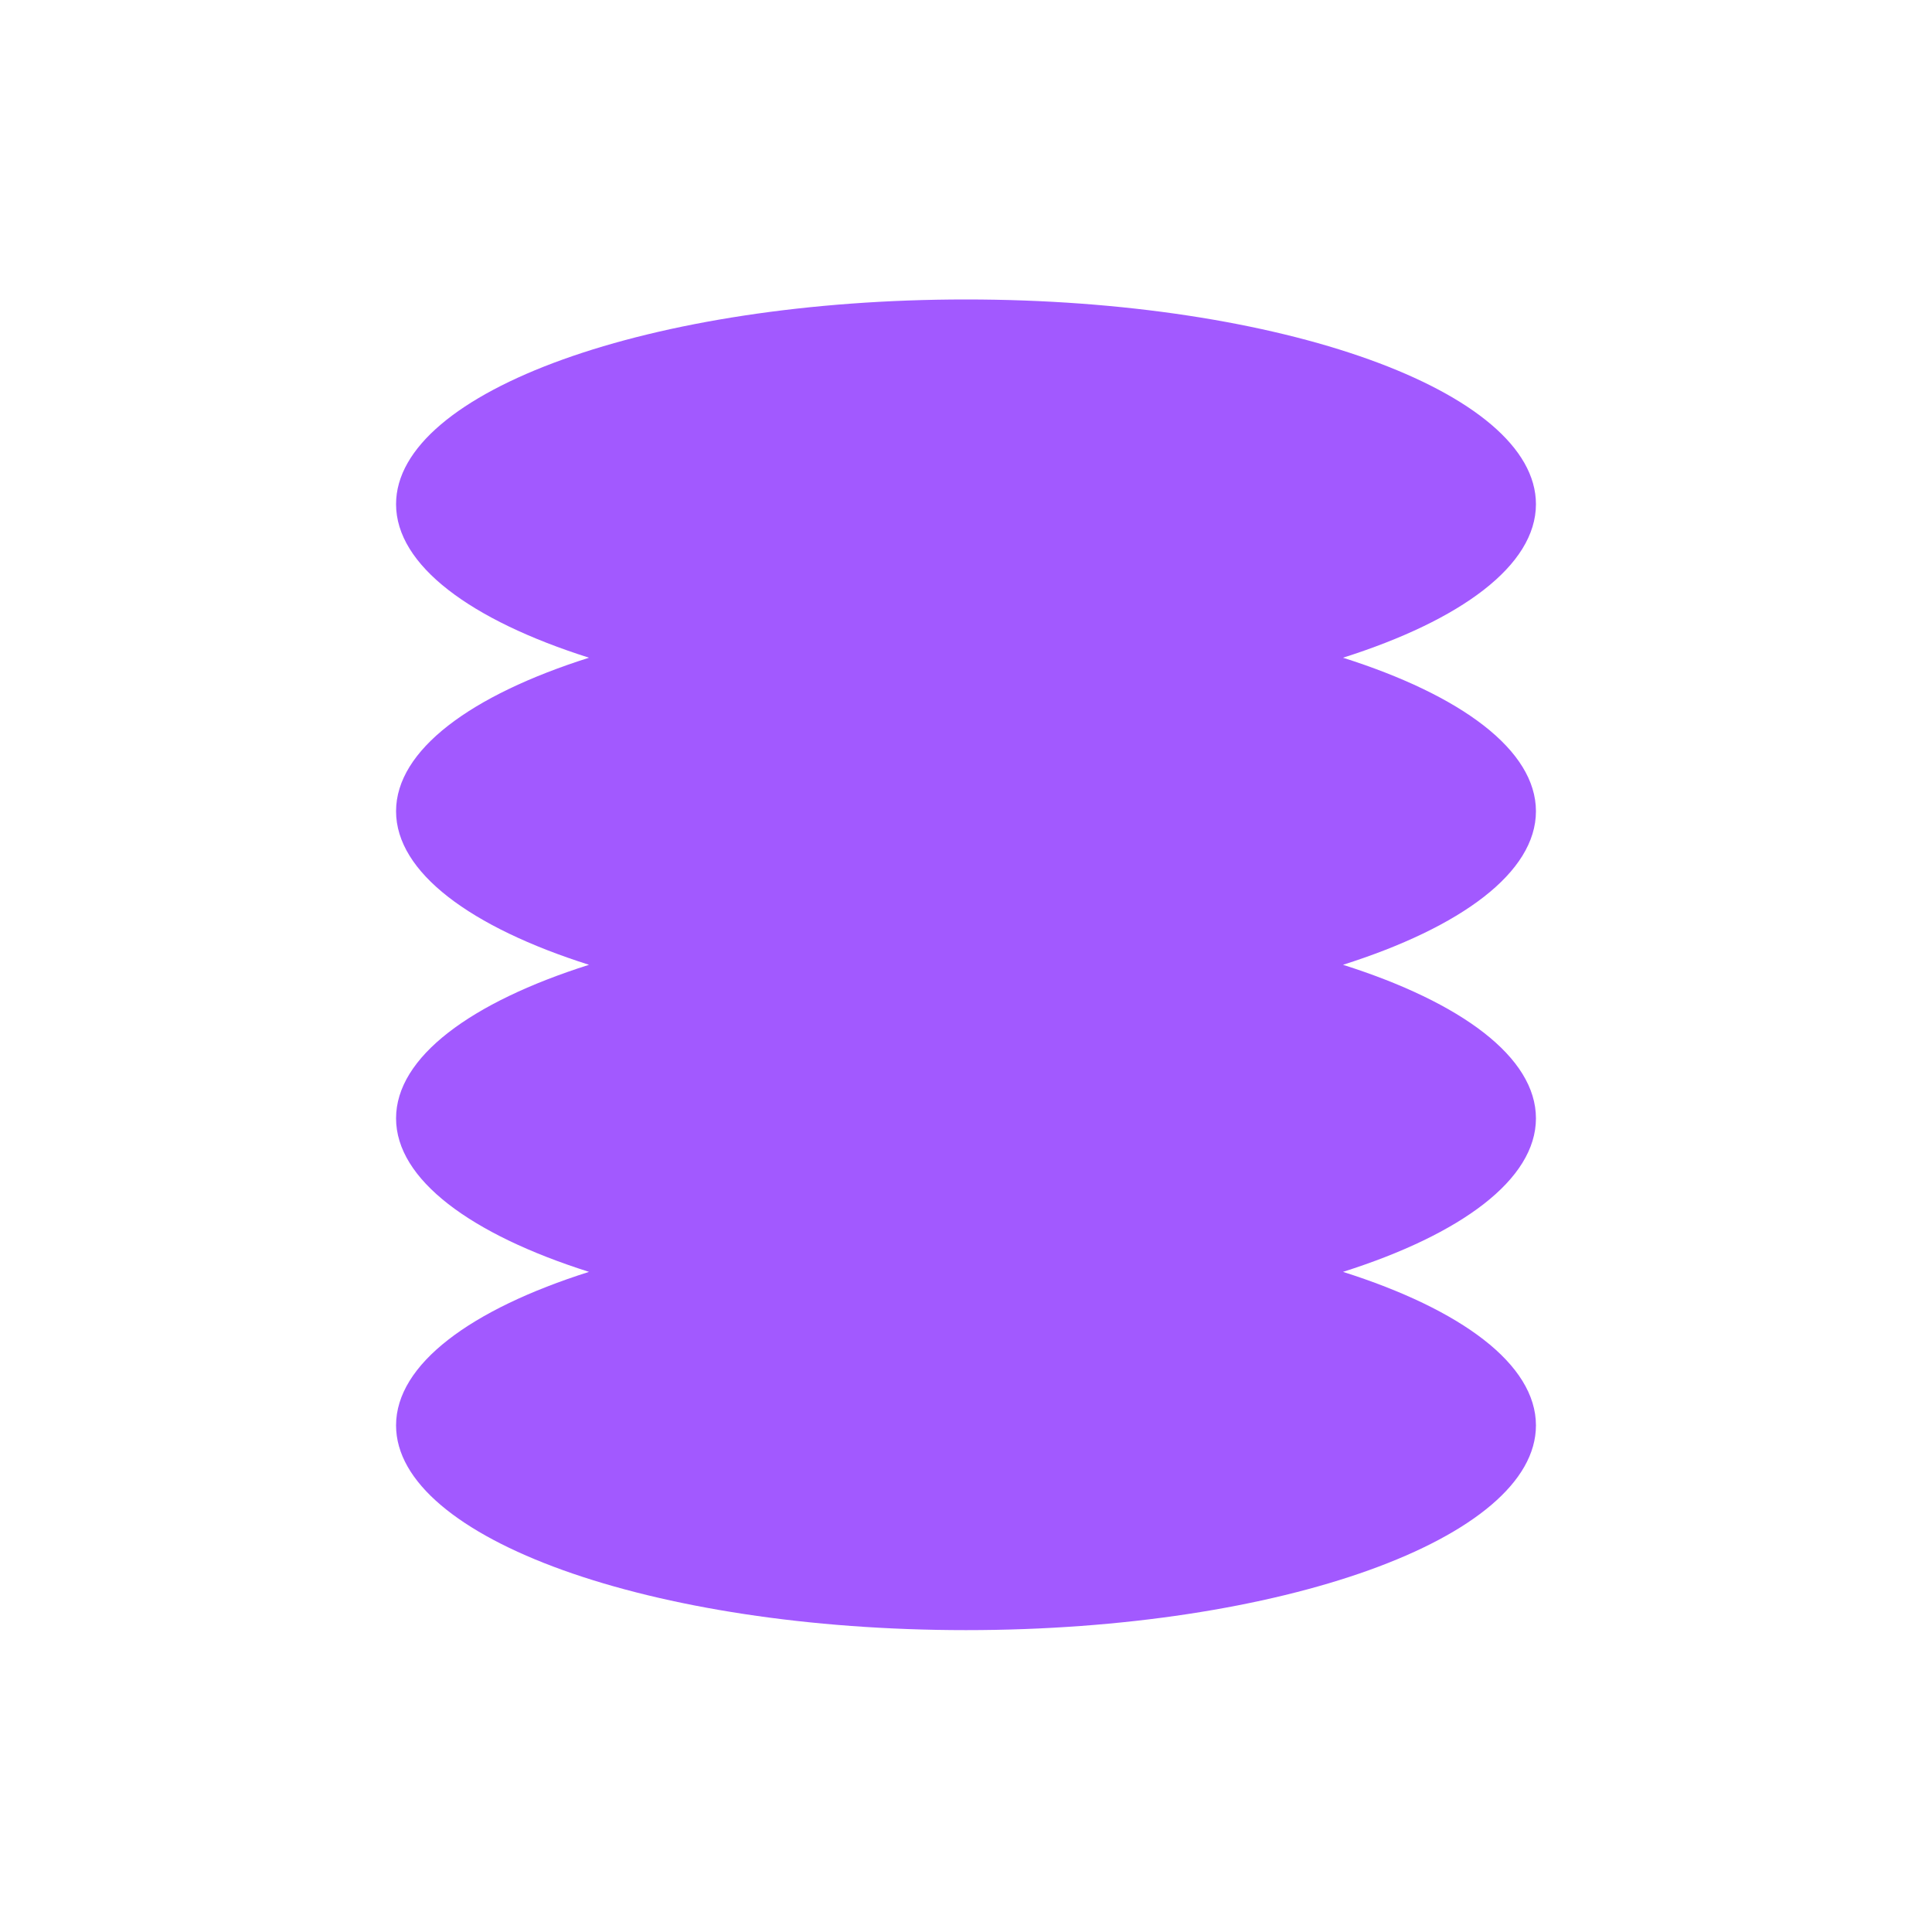
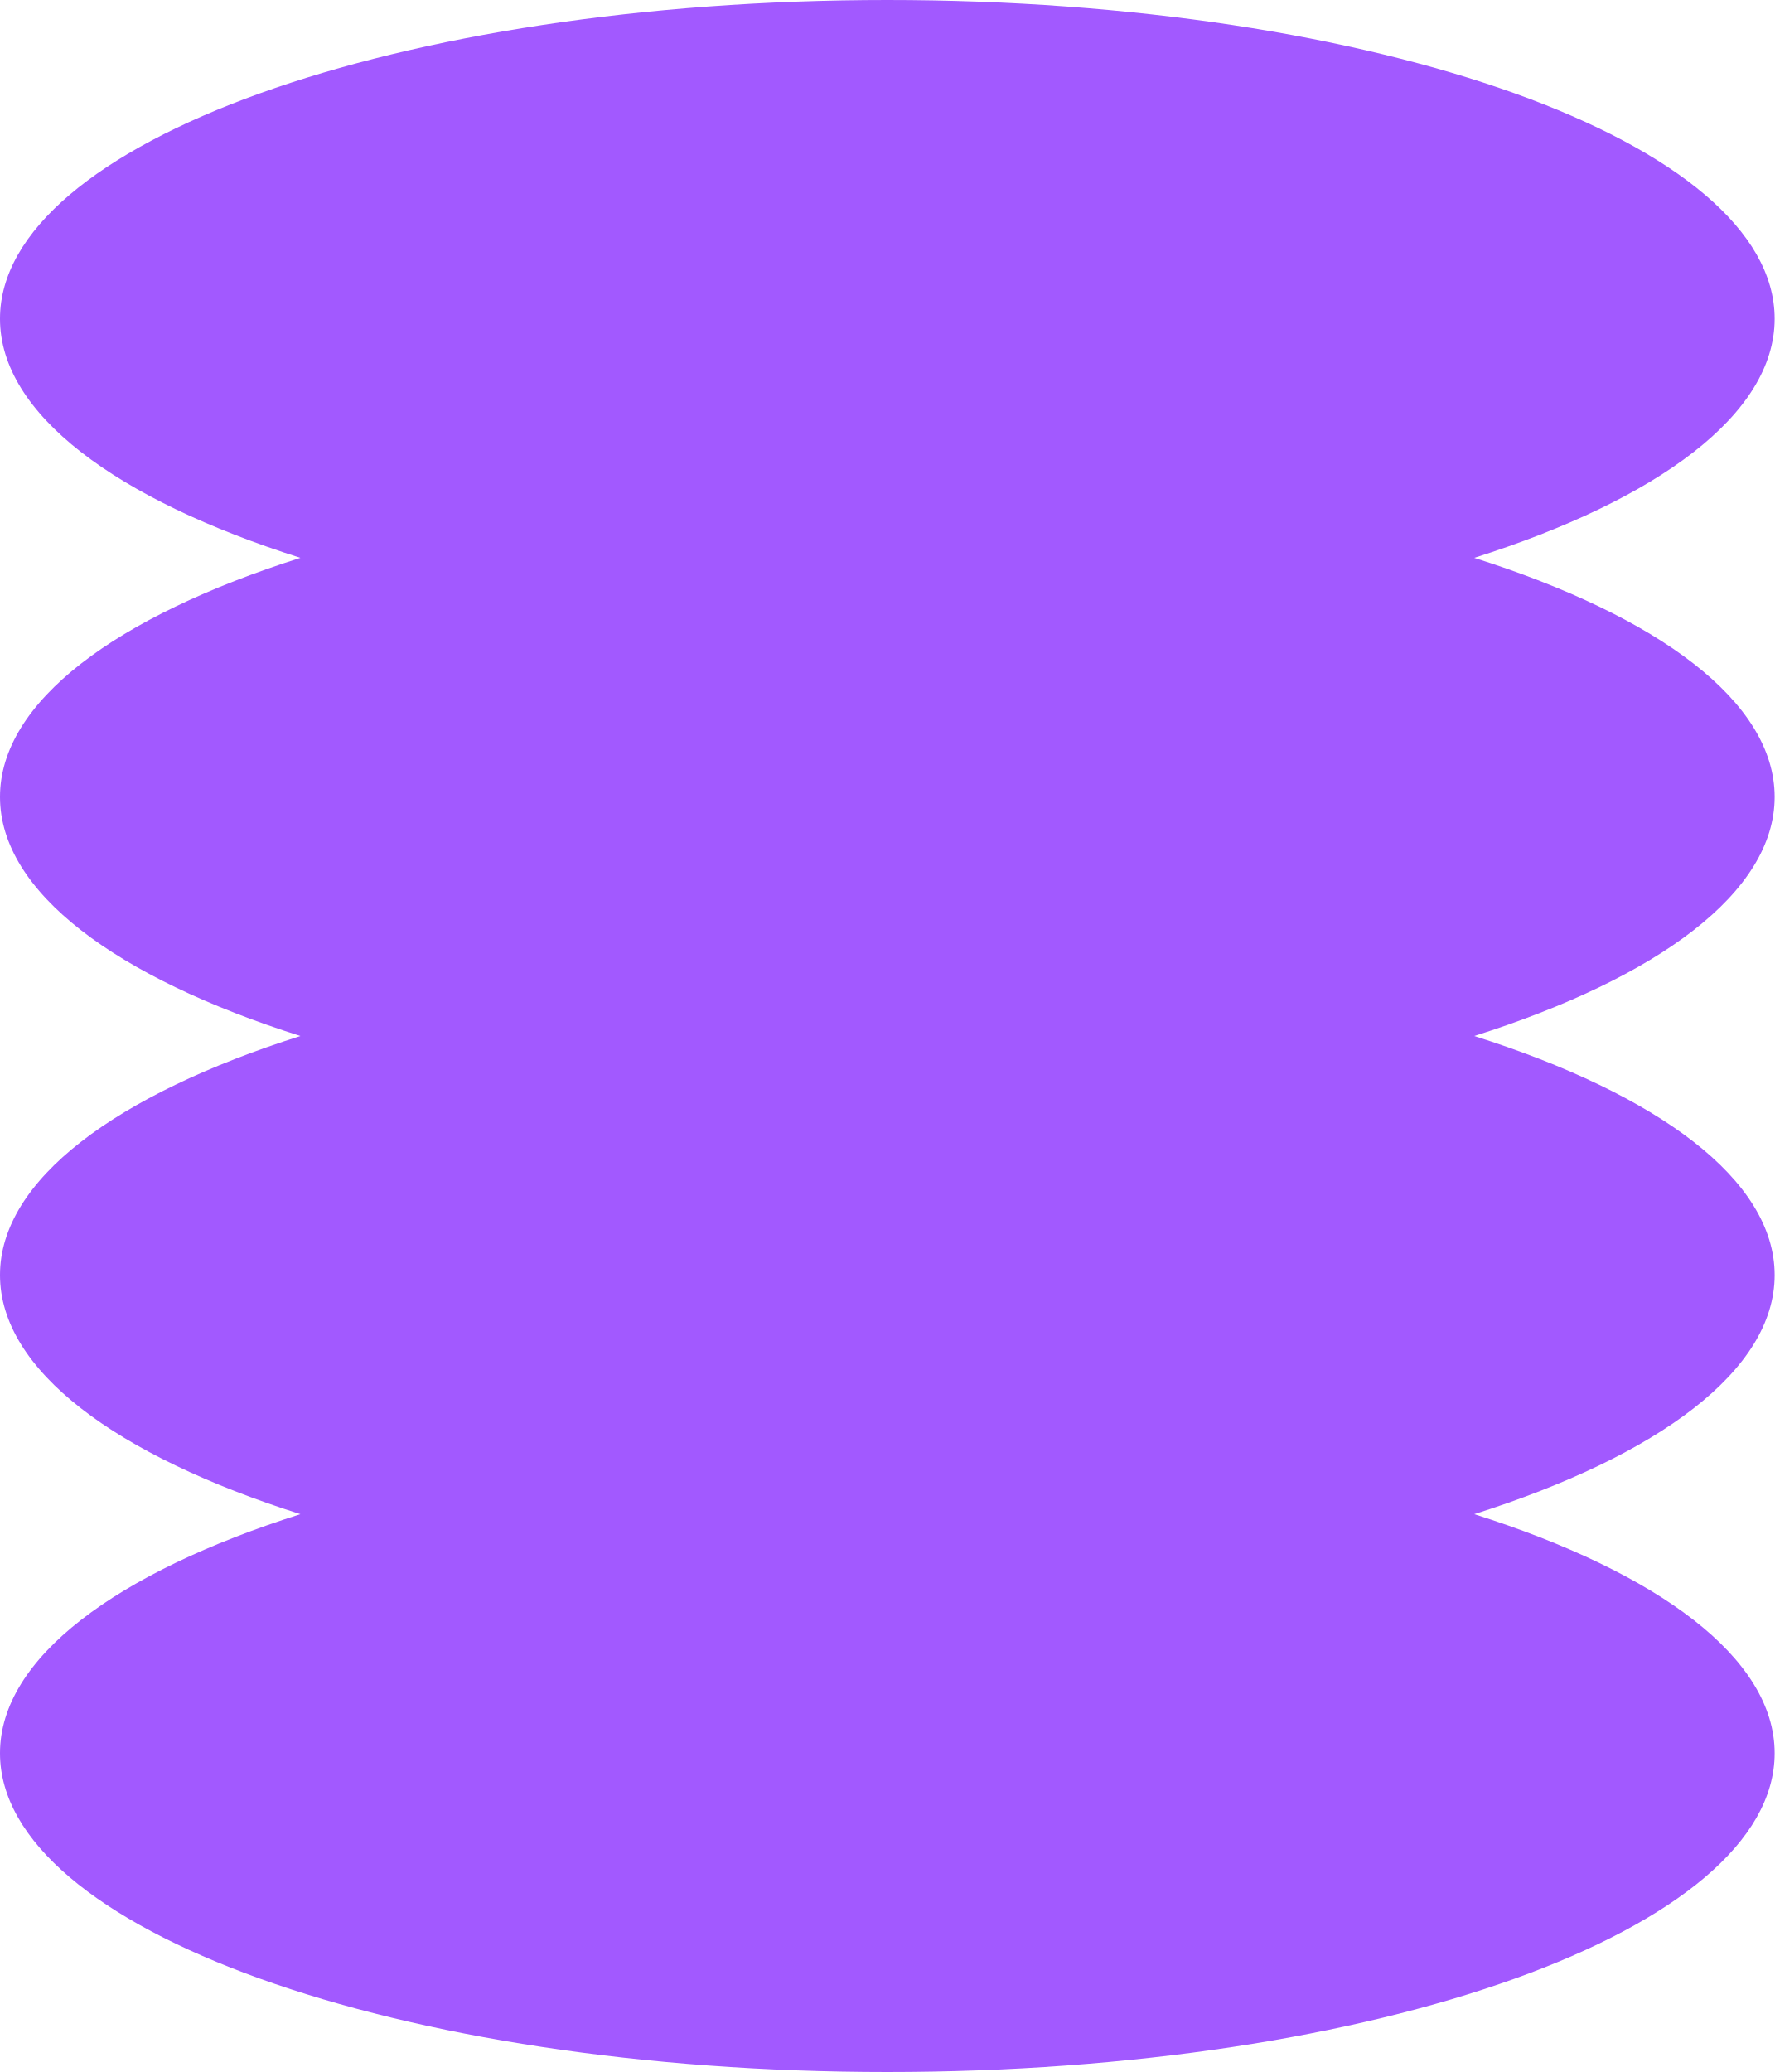
- <svg xmlns="http://www.w3.org/2000/svg" width="800" height="800" viewBox="0 0 800 800" fill="none">
-   <path d="M556.104 272.346C605.098 256.813 636 234.088 636 208.769C636 161.952 530.339 124 400 124C269.661 124 164 161.952 164 208.769C164 234.088 194.902 256.813 243.896 272.346C194.902 287.879 164 310.605 164 335.923C164 361.241 194.902 383.967 243.896 399.5C194.902 415.033 164 437.759 164 463.077C164 488.395 194.902 511.121 243.896 526.654C194.902 542.187 164 564.912 164 590.231C164 637.048 269.661 675 400 675C530.339 675 636 637.048 636 590.231C636 564.912 605.098 542.187 556.104 526.654C605.098 511.121 636 488.395 636 463.077C636 437.759 605.098 415.033 556.104 399.5C605.098 383.967 636 361.241 636 335.923C636 310.605 605.098 287.879 556.104 272.346Z" fill="#A259FF" />
+ <svg xmlns="http://www.w3.org/2000/svg" width="472" height="551" viewBox="0 0 472 551" fill="none">
+   <path d="M392.104 148.346C441.098 132.813 472 110.088 472 84.769C472 37.953 366.339 0 236 0C105.661 0 0 37.953 0 84.769C0 110.088 30.901 132.813 79.896 148.346C30.901 163.879 0 186.605 0 211.923C0 237.241 30.901 259.967 79.896 275.5C30.901 291.033 0 313.759 0 339.077C0 364.395 30.901 387.121 79.896 402.654C30.901 418.187 0 440.912 0 466.231C0 513.048 105.661 551 236 551C366.339 551 472 513.048 472 466.231C472 440.912 441.098 418.187 392.104 402.654C441.098 387.121 472 364.395 472 339.077C472 313.759 441.098 291.033 392.104 275.5C441.098 259.967 472 237.241 472 211.923C472 186.605 441.098 163.879 392.104 148.346Z" fill="#A259FF" />
</svg>
